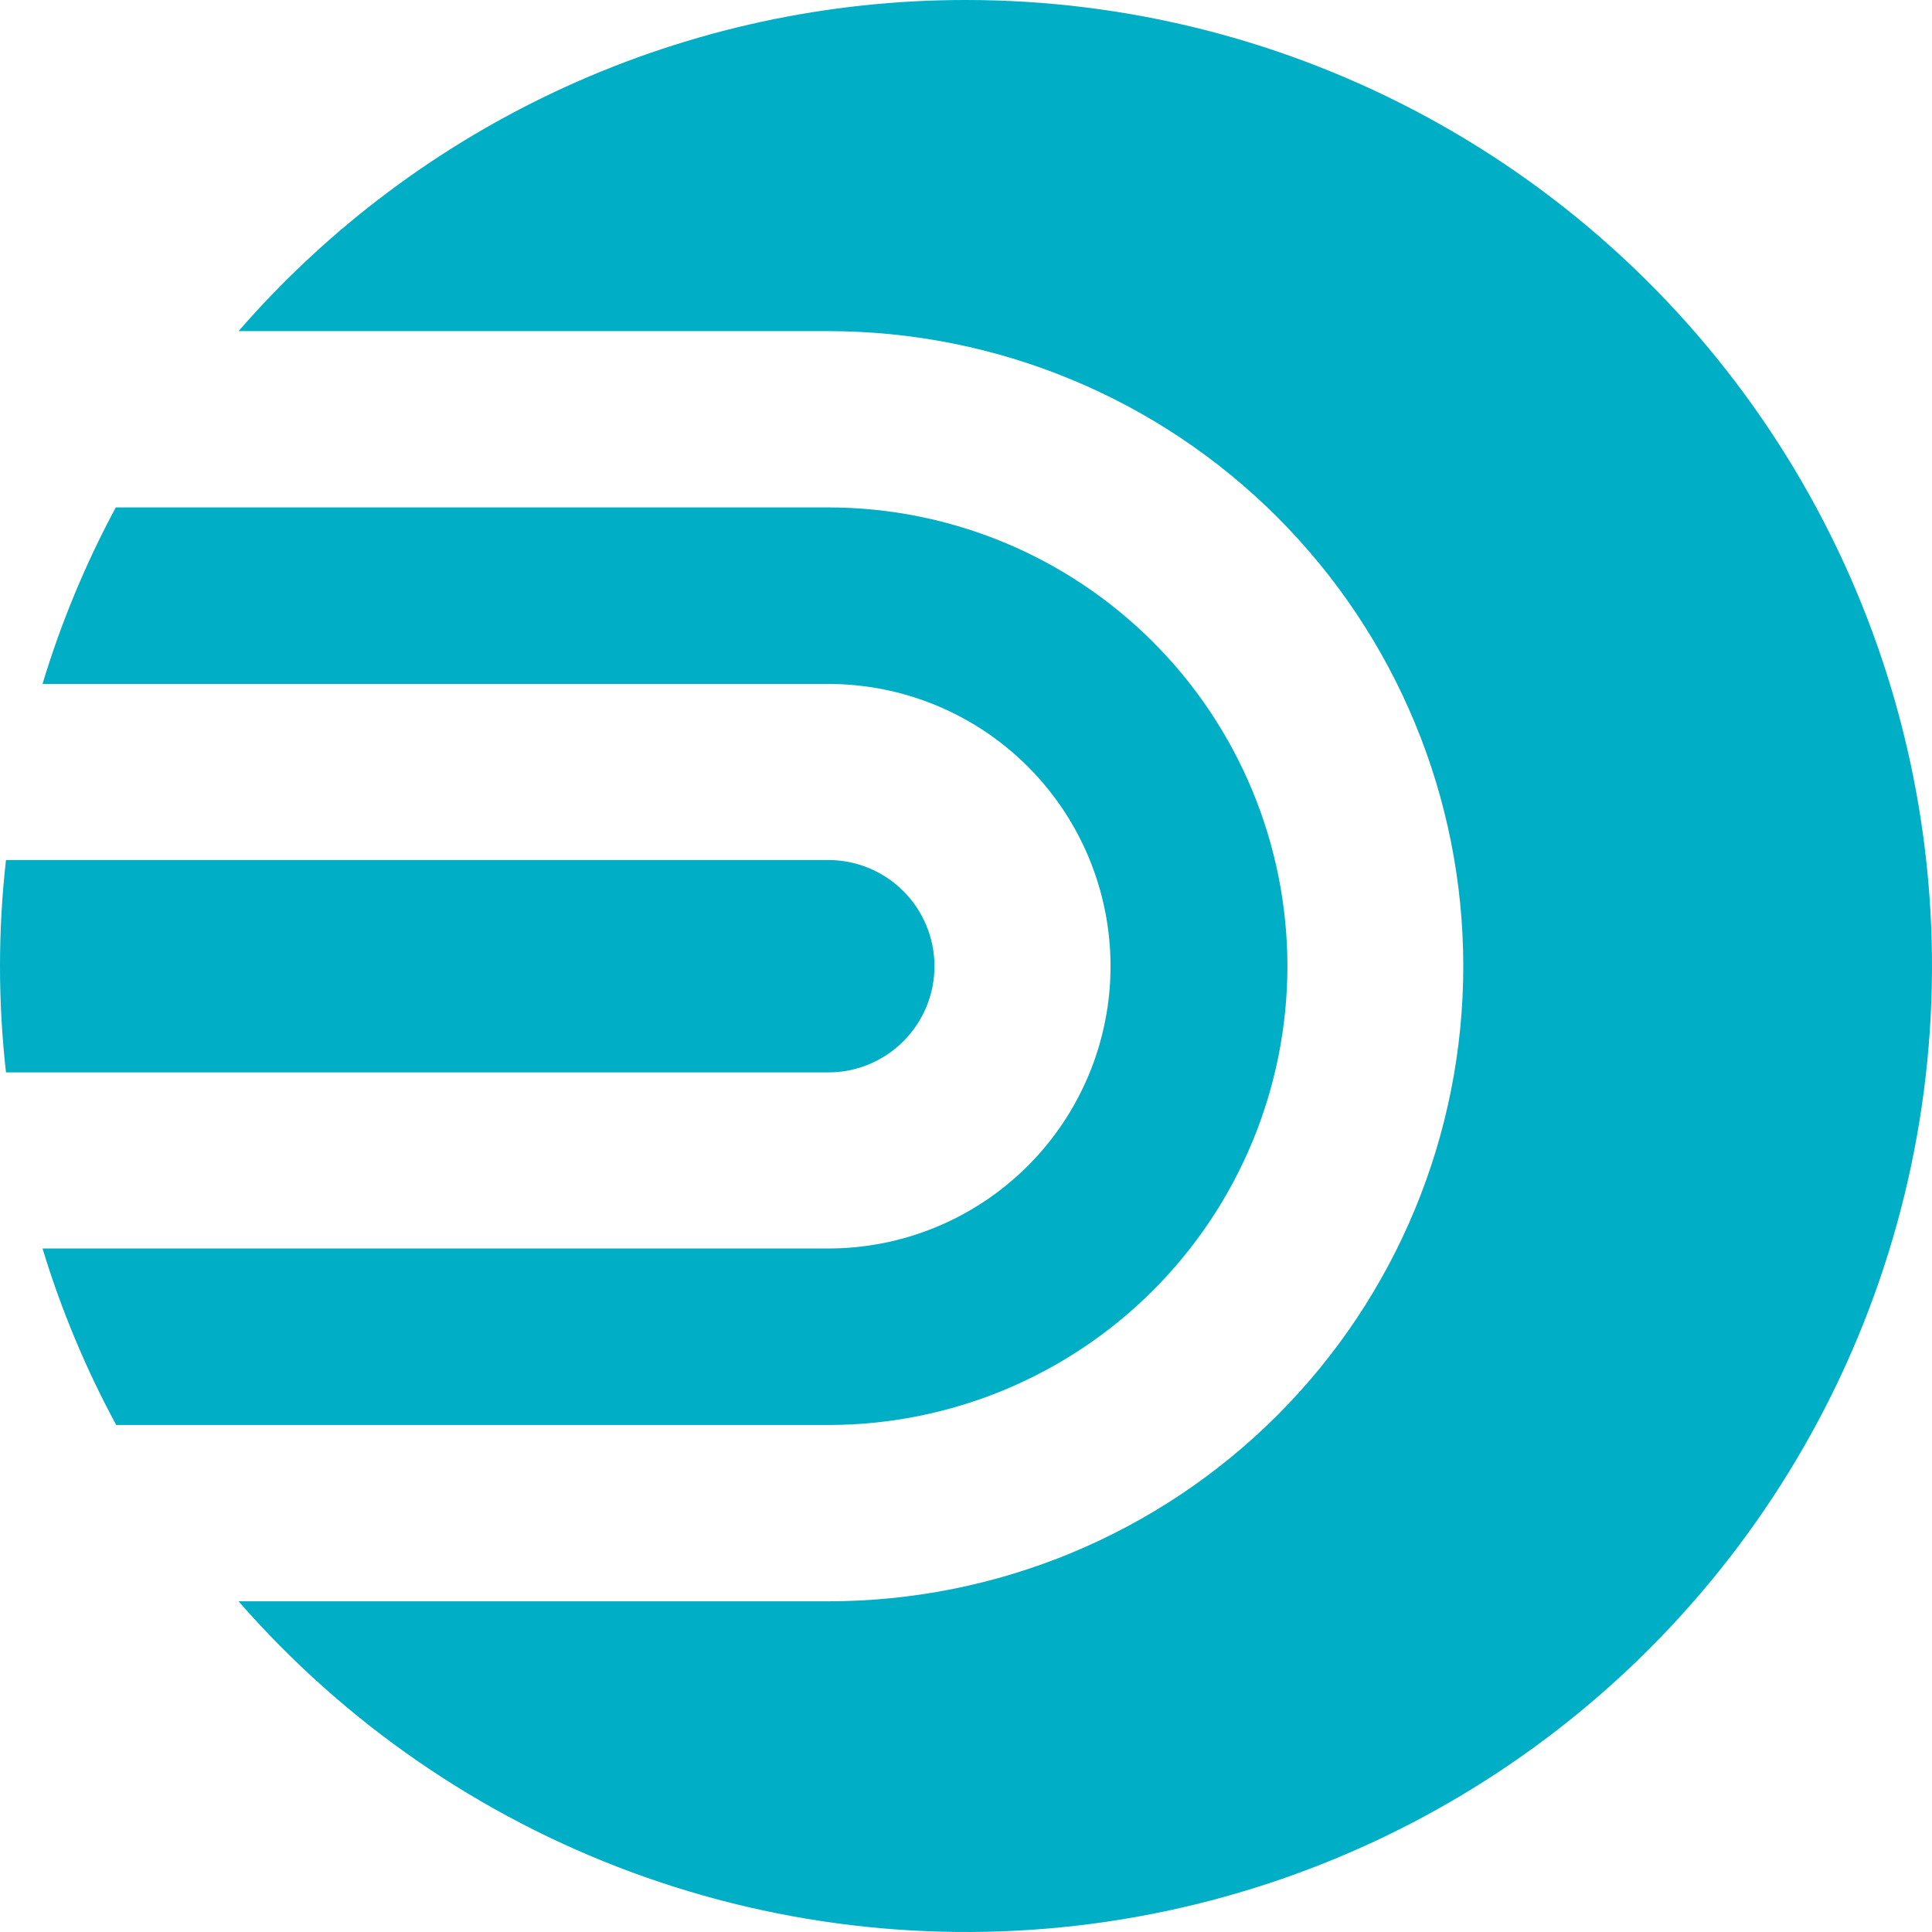
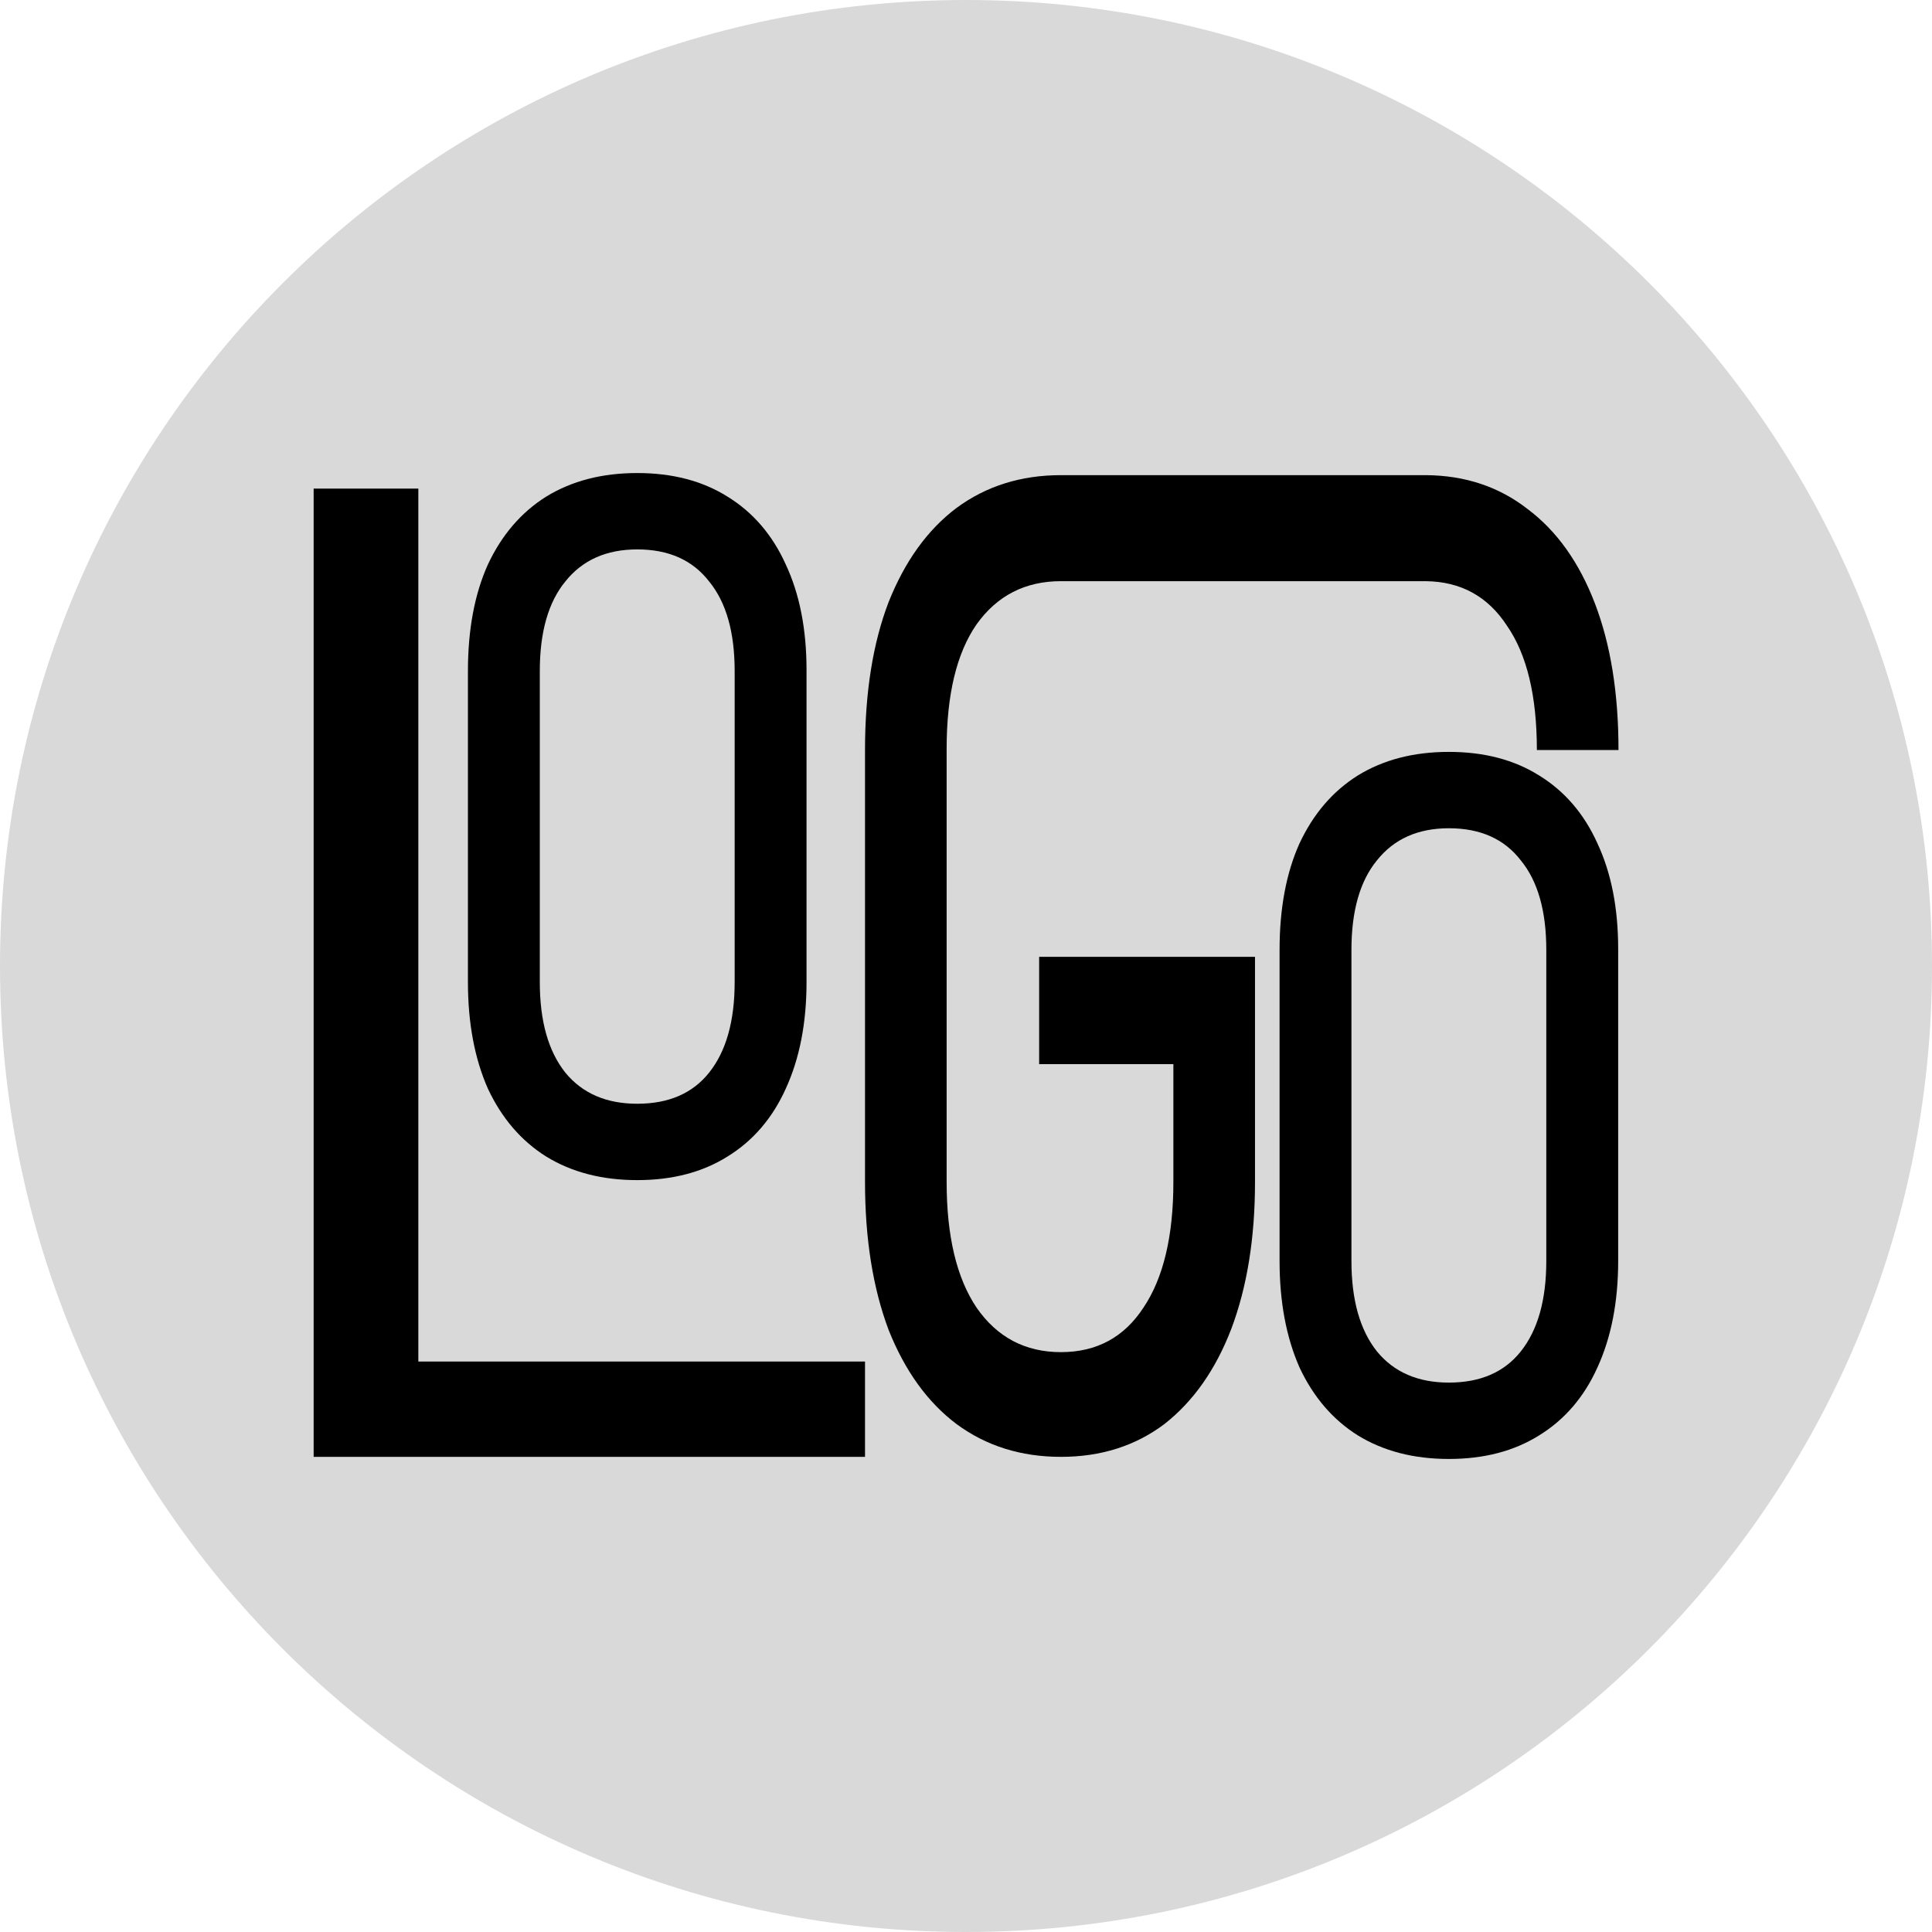
- <svg xmlns="http://www.w3.org/2000/svg" width="305" height="305" viewBox="0 0 305 305" fill="none">
-   <path d="M147.523 152.534C147.523 148.087 145.757 143.823 142.613 140.678C139.47 137.534 135.206 135.768 130.76 135.768H0.946C-0.315 146.909 -0.315 158.158 0.946 169.299H130.76C135.206 169.299 139.47 167.533 142.613 164.389C145.757 161.244 147.523 156.98 147.523 152.534Z" fill="#00AEC6" />
-   <path d="M152.519 7.54635e-05C130.747 -0.022 109.224 4.635 89.408 13.653C69.591 22.672 51.943 35.843 37.657 52.275H130.76C157.346 52.275 182.844 62.838 201.643 81.64C220.442 100.442 231.004 125.943 231.004 152.534C231.004 179.124 220.442 204.625 201.643 223.427C182.844 242.229 157.346 252.792 130.76 252.792H37.657C54.436 272.013 75.768 286.717 99.7 295.557C123.632 304.396 149.4 307.088 174.642 303.387C199.884 299.685 223.794 289.708 244.182 274.37C264.57 259.032 280.784 238.822 291.338 215.592C301.893 192.363 306.452 166.856 304.596 141.408C302.74 115.959 294.53 91.384 280.717 69.931C266.904 48.479 247.93 30.836 225.532 18.619C203.135 6.401 178.031 -0.001 152.519 7.54635e-05Z" fill="#00AEC6" />
-   <path d="M203.244 152.534C203.226 133.318 195.582 114.896 181.99 101.316C168.399 87.735 149.972 80.106 130.76 80.106H18.279C13.503 88.984 9.628 98.319 6.713 107.971H130.76C142.577 107.971 153.91 112.666 162.266 121.023C170.622 129.38 175.317 140.715 175.317 152.534C175.317 164.352 170.622 175.687 162.266 184.044C153.91 192.401 142.577 197.097 130.76 197.097H6.713C9.649 206.75 13.547 216.085 18.346 224.961H130.76C149.972 224.961 168.399 217.332 181.99 203.752C195.582 190.171 203.226 171.749 203.244 152.534Z" fill="#00AEC6" />
+ <svg xmlns="http://www.w3.org/2000/svg" width="388" height="388" viewBox="0 0 388 388" fill="none">
+   <path d="M388 194C388 301.143 301.143 388 194 388C86.857 388 0 301.143 0 194C0 86.857 86.857 0 194 0C301.143 0 388 86.857 388 194Z" fill="#D9D9D9" />
+   <path d="M62.989 292.577V98.124H84.016V273.435H173.719V292.577H62.989Z" fill="black" />
+   <path d="M290.974 293C283.918 293 277.823 291.422 272.691 288.267C267.666 285.111 263.764 280.567 260.984 274.635C258.311 268.576 256.974 261.444 256.974 253.24V190.76C256.974 182.429 258.311 175.298 260.984 169.365C263.764 163.433 267.666 158.889 272.691 155.733C277.823 152.578 283.918 151 290.974 151C298.031 151 304.072 152.578 309.097 155.733C314.229 158.889 318.132 163.433 320.805 169.365C323.585 175.298 324.974 182.366 324.974 190.571V253.24C324.974 261.444 323.585 268.576 320.805 274.635C318.132 280.567 314.229 285.111 309.097 288.267C304.072 291.422 298.031 293 290.974 293ZM290.974 277.664C297.283 277.664 302.094 275.581 305.408 271.416C308.83 267.124 310.54 261.066 310.54 253.24V190.76C310.54 182.934 308.83 176.939 305.408 172.773C302.094 168.482 297.283 166.336 290.974 166.336C284.773 166.336 279.962 168.482 276.54 172.773C273.119 176.939 271.408 182.934 271.408 190.76V253.24C271.408 261.066 273.119 267.124 276.54 271.416C279.962 275.581 284.773 277.664 290.974 277.664Z" fill="black" />
+   <path d="M127.974 237C120.918 237 114.823 235.422 109.691 232.267C104.666 229.111 100.764 224.567 97.984 218.635C95.311 212.576 93.974 205.444 93.974 197.24V134.76C93.974 126.429 95.311 119.298 97.984 113.365C100.764 107.433 104.666 102.889 109.691 99.733C114.823 96.578 120.918 95 127.974 95C135.031 95 141.072 96.578 146.097 99.733C151.229 102.889 155.132 107.433 157.805 113.365C160.584 119.298 161.974 126.366 161.974 134.571V197.24C161.974 205.444 160.584 212.576 157.805 218.635C155.132 224.567 151.229 229.111 146.097 232.267C141.072 235.422 135.031 237 127.974 237ZM127.974 221.664C134.283 221.664 139.094 219.581 142.408 215.416C145.83 211.124 147.54 205.066 147.54 197.24V134.76C147.54 126.934 145.83 120.939 142.408 116.773C139.094 112.482 134.283 110.336 127.974 110.336C121.773 110.336 116.962 112.482 113.54 116.773C110.119 120.939 108.408 126.934 108.408 134.76V197.24C108.408 205.066 110.119 211.124 113.54 215.416C116.962 219.581 121.773 221.664 127.974 221.664Z" fill="black" />
+   <path d="M213.062 292.577C205.047 292.577 198.065 290.386 192.115 286.005C186.287 281.624 181.733 275.315 178.455 267.078C175.298 258.666 173.719 248.765 173.719 237.374V150.626C173.719 139.06 175.298 129.158 178.455 120.922C181.733 112.685 186.287 106.376 192.115 101.995C198.065 97.614 205.047 95.423 213.062 95.423C213.163 95.423 286.264 95.424 286.365 95.424C294.251 95.481 301.071 97.759 306.826 102.258C312.654 106.639 317.147 112.948 320.304 121.185C323.462 129.421 325.04 139.235 325.04 150.626H308.647C308.647 139.761 306.644 131.437 302.637 125.654C298.806 119.779 293.382 116.801 286.365 116.718C286.264 116.717 213.163 116.716 213.062 116.716C205.897 116.716 200.251 119.607 196.122 125.391C192.115 131.174 190.112 139.498 190.112 150.363V237.374C190.112 248.239 192.115 256.651 196.122 262.609C200.251 268.568 205.897 271.547 213.062 271.547C220.226 271.547 225.751 268.568 229.637 262.609C233.644 256.651 235.647 248.239 235.647 237.374V213.715H208.69V192.16H252.04V237.374C252.04 248.59 250.462 258.403 247.304 266.815C244.147 275.052 239.654 281.448 233.826 286.005C227.997 290.386 221.076 292.577 213.062 292.577Z" fill="black" />
</svg>
